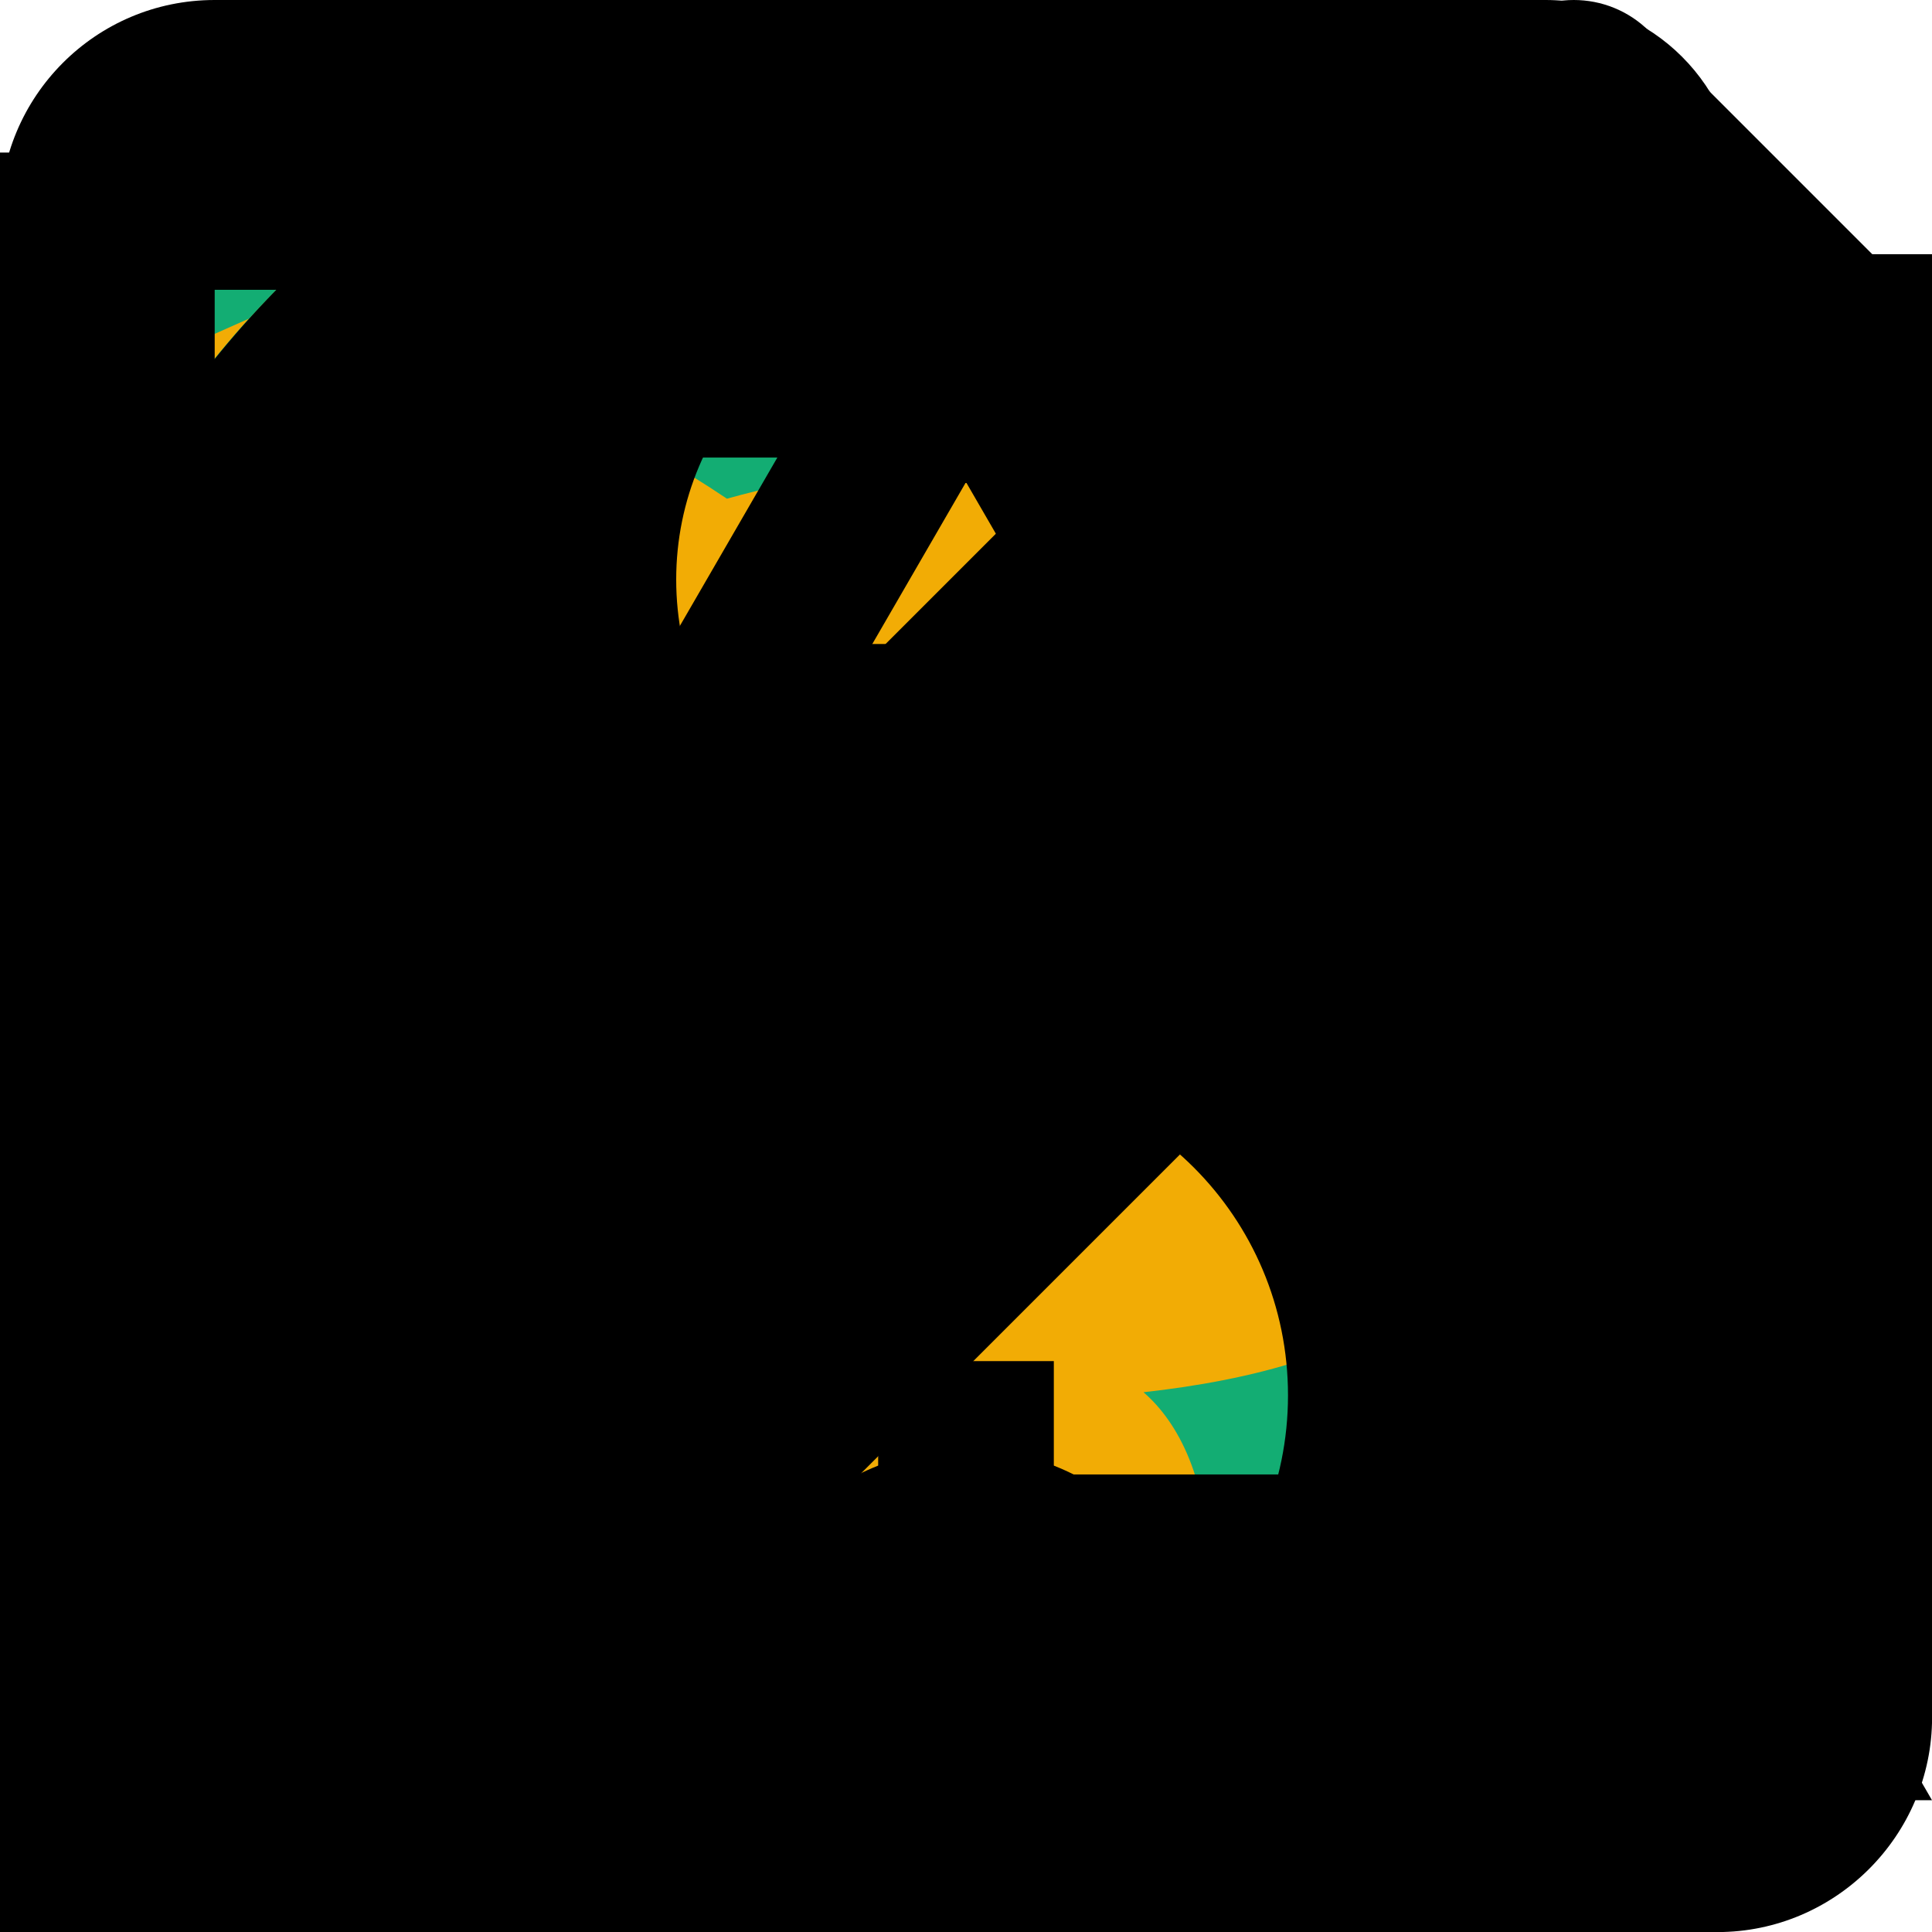
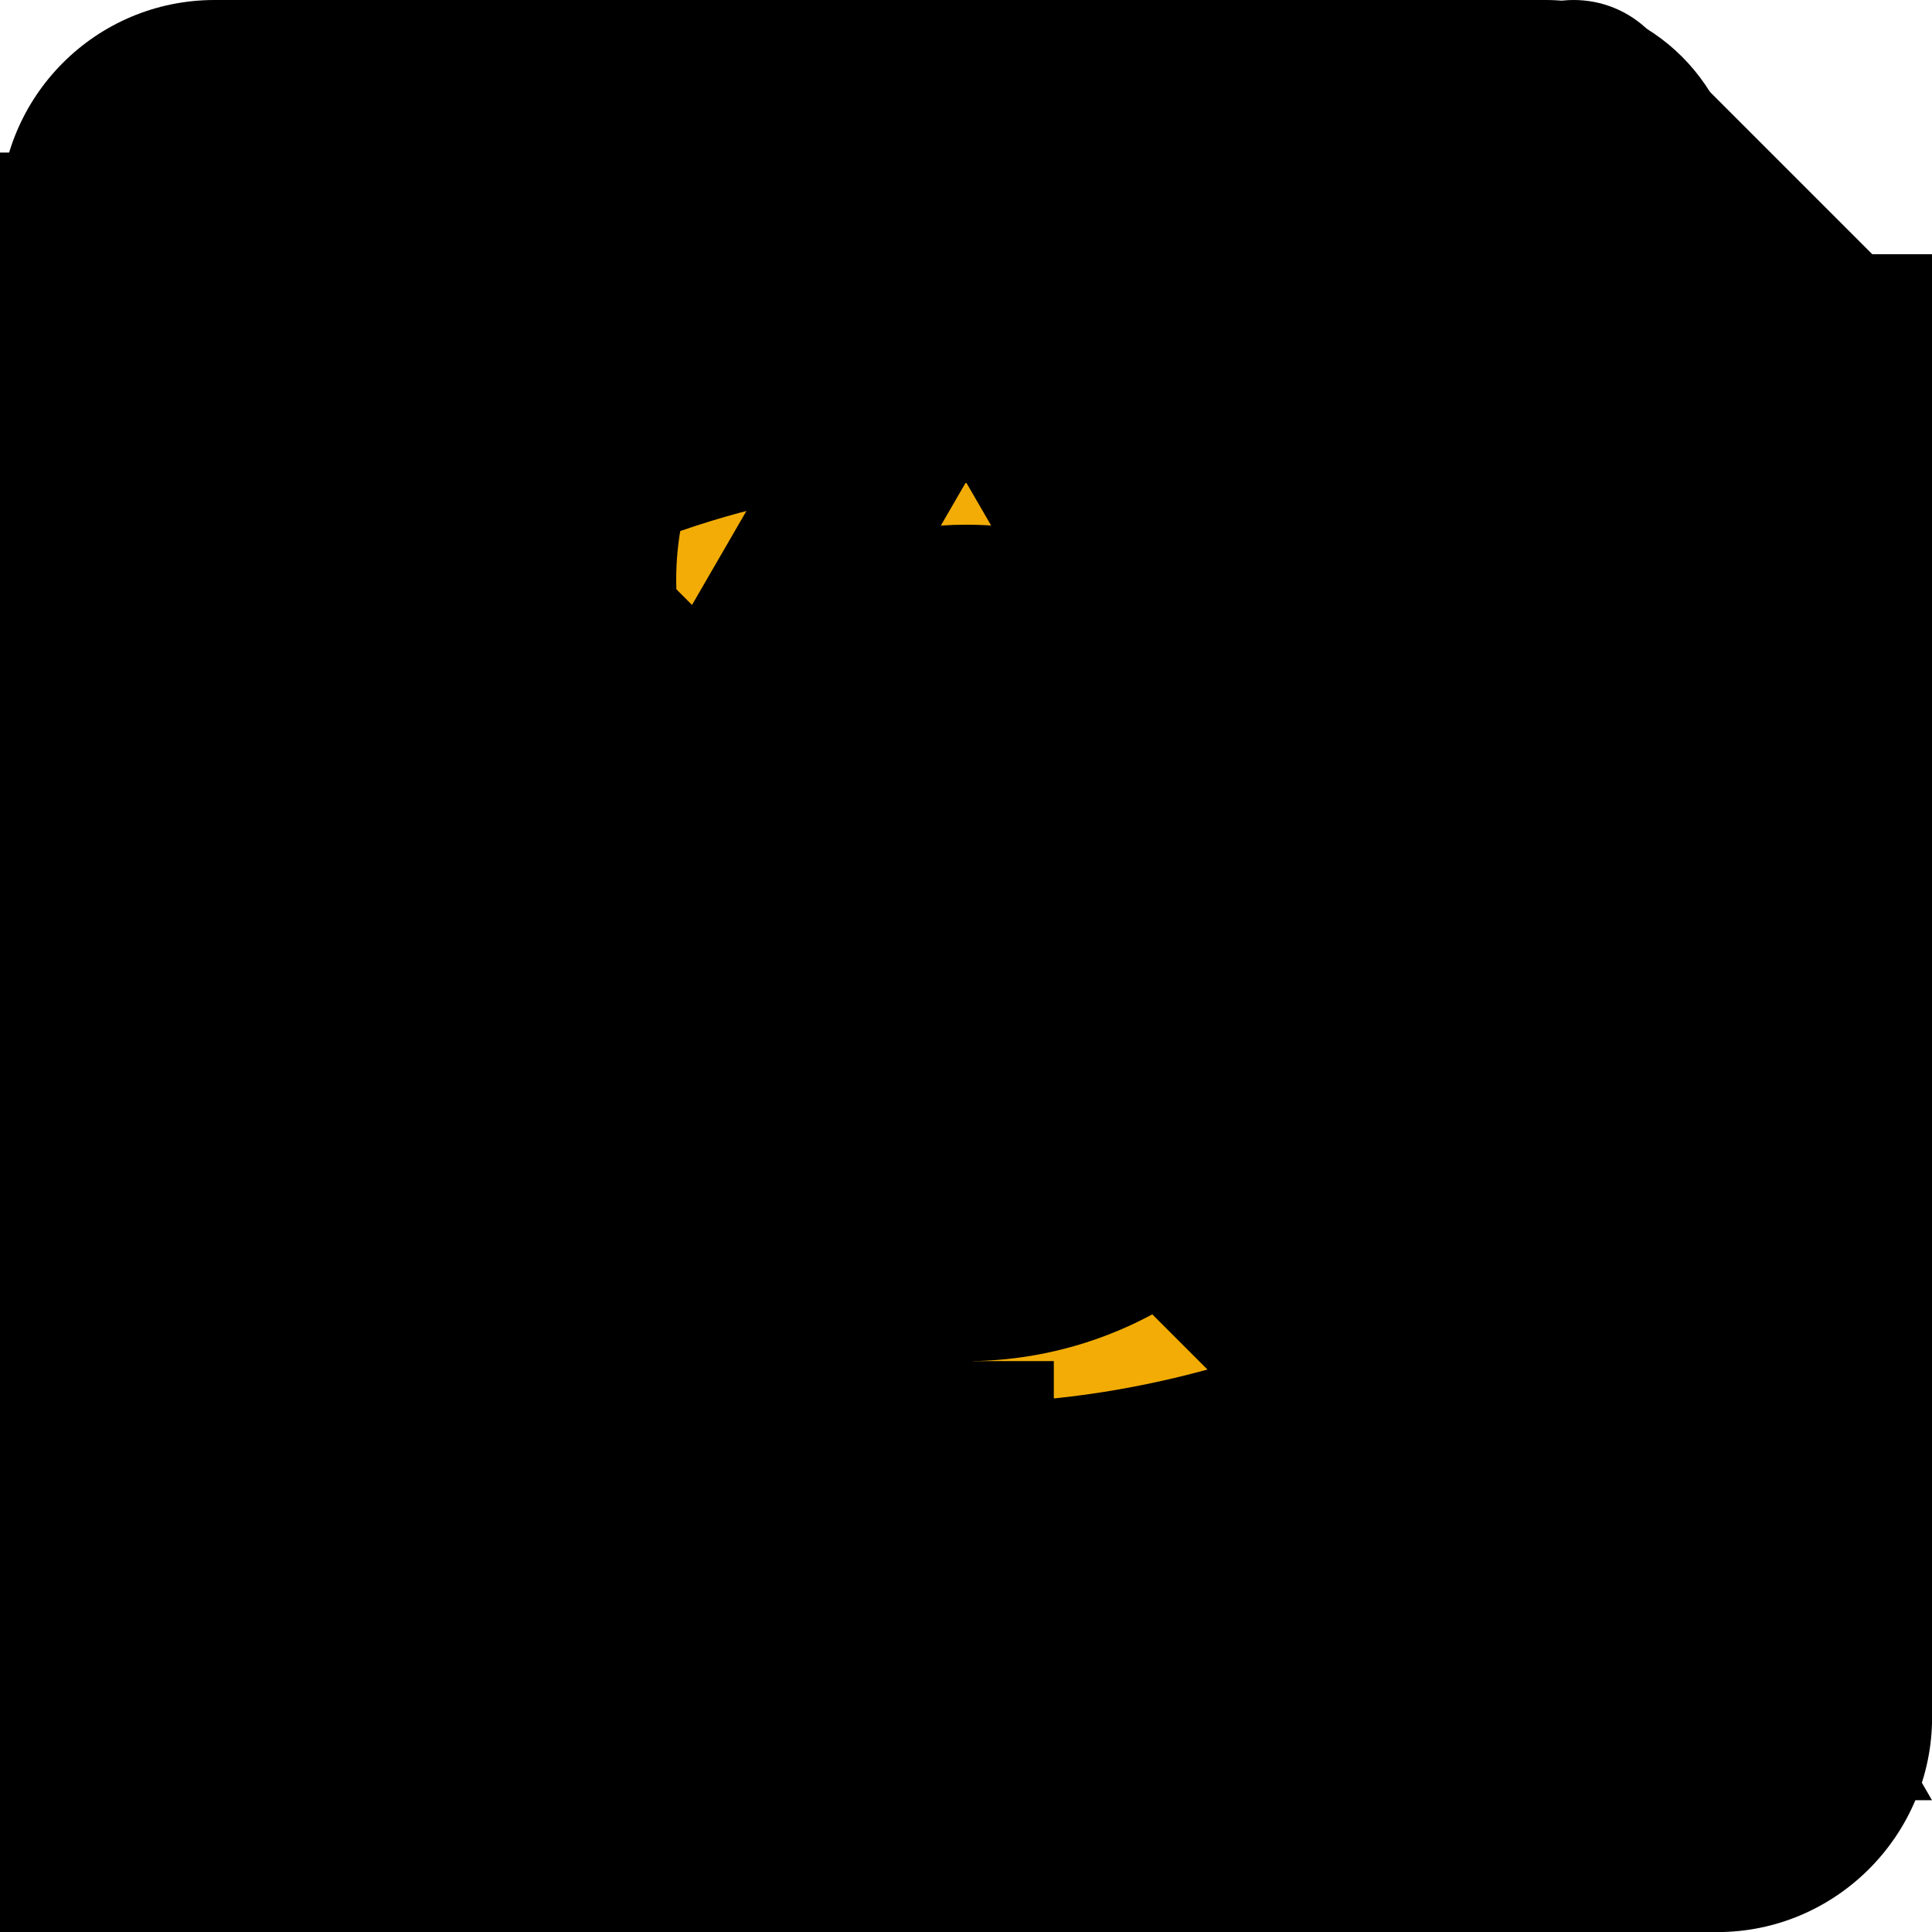
<svg xmlns="http://www.w3.org/2000/svg" width="24" height="24" version="1.1" viewBox="0 0 24 24">
  <path id="tree" d="m11.771 3.3895e-4c-0.821-0.011-1.652 0.234-2.395 0.746-0.682 0.47-1.281 1.259-1.577 2.077-0.065 0.179-0.099 0.23-0.142 0.213-0.522-0.201-1.381-0.244-1.925-0.098-1.122 0.303-1.976 1.153-2.311 2.301-0.122 0.417-0.162 1.04-0.095 1.457 0.025 0.157 0.038 0.293 0.028 0.303-0.01 0.01-0.116 0.044-0.236 0.075-0.786 0.204-1.632 0.867-2.09 1.639-0.399 0.672-0.567 1.292-0.568 2.095-0.001 1.137 0.354 2.038 1.115 2.827 0.681 0.707 1.566 1.087 2.499 1.075 0.236-0.003 0.496-0.022 0.578-0.042 0.138-0.034 0.155-0.029 0.224 0.064 0.421 0.563 0.801 0.885 1.39 1.176 0.319 0.158 0.448 0.25 0.766 0.549 1.183 1.112 2.27 1.943 3.622 2.768 0.453 0.276 0.858 0.648 0.978 0.898 0.158 0.328 0.173 0.526 0.087 1.122-0.132 0.913-0.378 1.825-0.625 2.321l-0.126 0.252h-0.642c-0.77-1.43e-4 -4.4 0.105-5.058 0.147l4.76e-4 -1.43e-4c-0.256 0.016 3.088 0.032 7.431 0.035 4.343 3e-3 7.89-1e-3 7.881-0.009-0.023-0.021-2.803-0.103-4.429-0.13l-1.4-0.024-0.138-0.205c-0.394-0.588-0.652-1.72-0.778-3.417-0.1-1.348 0.069-1.935 0.701-2.426 0.533-0.414 1.435-0.996 2.32-1.495 0.359-0.202 0.694-0.396 0.745-0.431 0.051-0.035 0.16-0.085 0.242-0.111 0.367-0.117 1.016-0.488 1.347-0.77 0.174-0.148 0.211-0.164 0.391-0.164 0.39-0.001 1.006-0.171 1.49-0.41 1.018-0.504 1.834-1.455 2.208-2.577 0.516-1.546 0.258-3.19-0.699-4.454l-0.255-0.337 0.044-0.209c0.078-0.376 0.091-1.035 0.026-1.405-0.268-1.538-1.281-2.711-2.667-3.089-0.225-0.061-0.405-0.078-0.881-0.083l-0.598-0.006-0.243-0.174c-0.651-0.466-1.388-0.687-2.158-0.649-0.236 0.012-0.536 0.047-0.668 0.08l-0.239 0.059-0.264-0.272c-0.813-0.839-1.852-1.277-2.907-1.291zm0.13 7.797c0.01-0.002-0.002 9e-3 0.005 0.054 0.033 0.207 0.15 1.051 0.257 1.602 5.62e-4 0.003 0.001 0.007 0.002 0.01 0.007-9.6e-5 0.013 4e-6 0.021-1.43e-4 0.117-0.002 0.306-0.054 0.53-0.108 0.382-0.092 0.866-0.188 1.26-0.049 0.351 0.123 0.632 0.432 0.709 1.096 0.06 0.521 0.029 1.002-0.067 1.429-0.11 0.487-0.303 0.905-0.541 1.234-0.24 0.333-0.525 0.575-0.813 0.705-0.708 0.321-1.021-0.087-1.341-0.102-0.185-0.009-0.529 0.201-0.932 0.21-0.307 0.007-0.647-0.103-0.976-0.515-0.314-0.393-0.543-0.962-0.654-1.555-0.114-0.606-0.107-1.238 0.057-1.733 0.204-0.619 0.652-1.024 1.408-0.899 0.781 0.129 0.799 0.263 1.182 0.286-0.095-1.199-0.503-1.639-0.33-1.638 0.164 0.001 0.211-0.022 0.223-0.025zm2.151 7.576 0.312 0.169c0.172 0.093 0.454 0.21 0.627 0.26 0.173 0.05 0.322 0.11 0.329 0.133 0.023 0.068-0.202 0.516-0.391 0.782-0.218 0.307-0.574 0.66-0.76 0.755-0.187 0.095-0.237 0.092-0.327-0.023-0.065-0.083-0.073-0.136-0.059-0.402 0.009-0.168 0.027-0.569 0.039-0.89 0.022-0.578 0.024-0.586 0.126-0.684zm1.685 0.608 0.42 0.021c0.231 0.012 0.425 0.025 0.431 0.03 0.018 0.015-0.647 0.537-0.908 0.712-0.228 0.153-0.396 0.205-0.439 0.135-0.029-0.047 0.104-0.315 0.308-0.618zm-7.936 0.219c0.357 0 0.447 0.01 0.447 0.052 0 0.106 0.194 0.722 0.298 0.947 0.059 0.128 0.101 0.233 0.093 0.233-0.079 0-1.285-1.135-1.285-1.209 0-0.013 0.201-0.023 0.447-0.023zm0.768 0.082c0.002-5.62e-4 0.004-2.86e-4 0.007 0.001 0.461 0.242 0.968 0.434 1.313 0.496 0.109 0.02 0.148 0.054 0.224 0.197 0.127 0.239 0.689 1.095 1.065 1.62 0.172 0.24 0.316 0.475 0.321 0.523 0.014 0.127-0.1 0.127-0.347-2e-3 -0.828-0.432-1.915-1.252-2.146-1.619-0.155-0.246-0.494-1.197-0.437-1.215zm3.233 0.462c0.013-4.29e-4 0.021 4.28e-4 0.023 3e-3 0.01 0.01 0.019 0.326 0.019 0.701 0 0.523-0.012 0.696-0.051 0.744-0.077 0.093-0.162 0.076-0.329-0.068-0.194-0.166-0.365-0.435-0.495-0.776-0.186-0.489-0.194-0.461 0.142-0.489 0.16-0.013 0.382-0.048 0.493-0.077 0.084-0.022 0.161-0.036 0.198-0.037z" />
  <path id="apple" d="m11.609 7.4945e-4c-0.048 0.01-0.232 0.102-0.879 0.098-0.68-5e-3 0.926 1.73 1.3 6.451-1.506-0.088-1.576-0.616-4.652-1.125-2.978-0.493-4.74 1.103-5.544 3.541-0.643 1.949-0.673 4.435-0.223 6.823 0.44 2.334 1.34 4.573 2.577 6.122 1.295 1.623 2.635 2.056 3.841 2.029 1.586-0.035 2.943-0.862 3.67-0.826 1.261 0.062 2.492 1.668 5.28 0.403 1.134-0.514 2.256-1.466 3.201-2.777 0.934-1.295 1.697-2.94 2.128-4.859 0.378-1.682 0.502-3.575 0.264-5.626-0.303-2.613-1.41-3.829-2.793-4.315-1.553-0.545-3.456-0.167-4.961 0.194-0.883 0.211-1.629 0.417-2.088 0.426-0.029 5.9e-4 -0.053-8e-5 -0.081 3.9e-4l-6e-3 -0.039c-0.422-2.171-0.882-5.492-1.013-6.307-0.029-0.178 0.016-0.221-0.022-0.213z" />
  <path id="recipe" d="m19.2 0h-14.4c-1.32 0-2.4 1.08-2.4 2.4v19.2c0 1.32 1.08 2.4 2.4 2.4h14.4c1.32 0 2.4-1.08 2.4-2.4v-19.2c0-1.32-1.08-2.4-2.4-2.4zm-14.4 2.4h6v9.6l-3-1.8-3 1.8z" />
  <path id="diary" d="m18 0c-0.66 0-1.2 0.54-1.2 1.2v1.2h-9.6v-1.2c0-0.66-0.54-1.2-1.2-1.2s-1.2 0.54-1.2 1.2v1.2h-1.2c-1.332 0-2.388 1.08-2.388 2.4l-0.012 16.8c0 1.32 1.068 2.4 2.4 2.4h16.8c1.32 0 2.4-1.08 2.4-2.4v-16.8c0-1.32-1.08-2.4-2.4-2.4h-1.2v-1.2c0-0.66-0.54-1.2-1.2-1.2zm2.4 21.6h-16.8v-12h16.8zm-9.6-8.4c0-0.66 0.54-1.2 1.2-1.2s1.2 0.54 1.2 1.2-0.54 1.2-1.2 1.2-1.2-0.54-1.2-1.2zm-4.8 0c0-0.66 0.54-1.2 1.2-1.2s1.2 0.54 1.2 1.2-0.54 1.2-1.2 1.2-1.2-0.54-1.2-1.2zm9.6 0c0-0.66 0.54-1.2 1.2-1.2s1.2 0.54 1.2 1.2-0.54 1.2-1.2 1.2-1.2-0.54-1.2-1.2zm-4.8 4.8c0-0.66 0.54-1.2 1.2-1.2s1.2 0.54 1.2 1.2-0.54 1.2-1.2 1.2-1.2-0.54-1.2-1.2zm-4.8 0c0-0.66 0.54-1.2 1.2-1.2s1.2 0.54 1.2 1.2-0.54 1.2-1.2 1.2-1.2-0.54-1.2-1.2zm9.6 0c0-0.66 0.54-1.2 1.2-1.2s1.2 0.54 1.2 1.2-0.54 1.2-1.2 1.2-1.2-0.54-1.2-1.2z" />
  <path id="shop" d="m22.909 9.28h-5.226l-4.789-7.167c-0.436-0.644-1.385-0.644-1.811 0l-4.789 7.167h-5.204c-0.6 0-1.091 0.491-1.091 1.091 0 0.098 0.011 0.196 0.044 0.295l2.771 10.113c0.251 0.916 1.091 1.593 2.095 1.593h14.182c1.004 0 1.844-0.676 2.106-1.593l2.771-10.113 0.033-0.295c0-0.6-0.491-1.091-1.091-1.091zm-10.92-4.593 3.066 4.593h-6.131zm0.011 13.32c-1.2 0-2.182-0.982-2.182-2.182s0.982-2.182 2.182-2.182 2.182 0.982 2.182 2.182-0.982 2.182-2.182 2.182z" />
  <path id="forward" d="m12 0-2.115 2.115 8.37 8.385h-18.255v3h18.255l-8.37 8.385 2.115 2.115 12-12z" />
  <g id="donate">
    <path d="m6.625 3.049 10.722-0.352v18.461l-10.722 0.352z" fill="#f2ac05" />
    <path d="m12-5e-8c-6.624 0-12 5.376-12 12 0 6.624 5.376 12 12 12s12-5.376 12-12c0-6.624-5.376-12-12-12zm1.056 18.912v1.488h-2.1v-1.548c-0.888-0.216-2.868-0.924-3.624-3.552l1.98-0.804c0.072 0.264 0.696 2.508 2.88 2.508 1.116 0 2.376-0.576 2.376-1.932 0-1.152-0.84-1.752-2.736-2.436-1.32-0.468-4.02-1.236-4.02-3.972 0-0.12 0.012-2.88 3.144-3.552v-1.512h2.1v1.488c2.208 0.384 3.012 2.148 3.192 2.676l-1.896 0.804c-0.132-0.42-0.708-1.608-2.28-1.608-0.84 0-2.172 0.444-2.172 1.668 0 1.14 1.032 1.572 3.168 2.28 2.88 0.996 3.612 2.46 3.612 4.14 0 3.156-3 3.756-3.624 3.864z" fill="#13ad73" />
  </g>
  <g id="nocharge">
    <path d="m12.667 5.2c2.373 0 3.253 1.133 3.333 2.8h2.947c-0.093-2.293-1.493-4.4-4.28-5.08v-2.92h-4v2.88c-0.707 0.16-1.373 0.4-1.973 0.72l1.96 1.96c0.547-0.227 1.213-0.36 2.013-0.36zm-7.807 0.484 1.14 2.01c0 2.773 2.08 4.28 5.213 5.213l4.68 4.68c-0.453 0.64-1.4 1.213-3.227 1.213-2.747 0-3.827-1.227-3.973-2.8h-2.933c0.16 2.92 2.347 4.56 4.907 5.107v2.893h4v-2.867c1.28-0.24 2.427-0.733 3.267-1.493l2.408 1.297 0.883-0.499z" fill="#13ad73" />
    <path d="m3.107 1.413-1.693 1.693 19.48 19.493 1.693-1.693z" fill="#f2ac05" />
  </g>
  <g id="devices">
    <path d="m16.743 15.761h-14.862v-11.283h16.924v3.434h1.881v-3.434c0-1.034-0.846-1.881-1.881-1.881h-16.924c-1.034 0-1.881 0.846-1.881 1.881v11.283c0 1.034 0.846 1.881 1.881 1.881h6.582v1.881h-1.881v1.881h7.522v-1.881h-1.881v-1.881h4.52" fill="#13ad73" />
    <path d="m22.389 7.222h-5.156c-0.889 0-1.611 0.722-1.611 1.611v10.957c0 0.889 0.722 1.611 1.611 1.611h5.156c0.889 0 1.611-0.722 1.611-1.611v-10.957c0-0.889-0.722-1.611-1.611-1.611zm-2.578 13.535c-0.535 0-0.967-0.432-0.967-0.967 0-0.535 0.432-0.967 0.967-0.967s0.967 0.432 0.967 0.967c0 0.535-0.432 0.967-0.967 0.967zm2.9-2.578h-5.801v-9.023h5.801z" fill="#f2ac05" />
  </g>
  <g id="quality">
    <path d="m4.372 6.438h14.921v11.288h-14.921z" fill="#f2ac05" />
    <path d="m24 12-2.662-3.044 0.371-4.026-3.938-0.895-2.062-3.491-3.709 1.593-3.709-1.593-2.062 3.48-3.938 0.884 0.371 4.036-2.662 3.054 2.662 3.044-0.371 4.036 3.938 0.895 2.062 3.48 3.709-1.604 3.709 1.593 2.062-3.48 3.938-0.895-0.371-4.026zm-14.084 5.149-4.146-4.156 1.615-1.615 2.531 2.542 6.382-6.404 1.615 1.615z" fill="#13ad73" />
  </g>
  <path id="privacy" d="m12 0.547-9.386 4.171v6.256c0 5.787 4.005 11.198 9.386 12.512 5.382-1.314 9.386-6.725 9.386-12.512v-6.256z" fill="#13ad73" stroke="#f2ac05" />
  <g id="github">
    <path d="m24 12a12 12 0 0 1-12 12 12 12 0 0 1-12-12 12 12 0 0 1 12-12 12 12 0 0 1 12 12z" fill="#f2ac05" />
    <path d="m12 0c-6.63 0-12 5.37-12 12 0 5.31 3.435 9.795 8.205 11.385 0.6 0.105 0.825-0.255 0.825-0.57 0-0.285-0.015-1.23-0.015-2.235-3.015 0.555-3.795-0.735-4.035-1.41-0.135-0.345-0.72-1.41-1.23-1.695-0.42-0.225-1.02-0.78-0.015-0.795 0.945-0.015 1.62 0.87 1.845 1.23 1.08 1.815 2.805 1.305 3.495 0.99 0.105-0.78 0.42-1.305 0.765-1.605-2.67-0.3-5.46-1.335-5.46-5.925 0-1.305 0.465-2.385 1.23-3.225-0.12-0.3-0.54-1.53 0.12-3.18 0 0 1.005-0.315 3.3 1.23 0.96-0.27 1.98-0.405 3-0.405s2.04 0.135 3 0.405c2.295-1.56 3.3-1.23 3.3-1.23 0.66 1.65 0.24 2.88 0.12 3.18 0.765 0.84 1.23 1.905 1.23 3.225 0 4.605-2.805 5.625-5.475 5.925 0.435 0.375 0.81 1.095 0.81 2.22 0 1.605-0.015 2.895-0.015 3.3 0 0.315 0.225 0.69 0.825 0.57 4.74-1.59 8.175-6.09 8.175-11.385 0-6.63-5.37-12-12-12z" fill="#13ad73" />
  </g>
  <path id="account" d="m12 0c-6.624 0-12 5.376-12 12s5.376 12 12 12 12-5.376 12-12-5.376-12-12-12zm0 3.6c1.992 0 3.6 1.608 3.6 3.6s-1.608 3.6-3.6 3.6-3.6-1.608-3.6-3.6 1.608-3.6 3.6-3.6zm0 17.04c-3 0-5.652-1.536-7.2-3.864 0.036-2.388 4.8-3.696 7.2-3.696 2.388 0 7.164 1.308 7.2 3.696-1.548 2.328-4.2 3.864-7.2 3.864z" />
  <path id="logout" d="m18 6-1.692 1.692 3.096 3.108h-12.204v2.4h12.204l-3.096 3.096 1.692 1.704 6-6zm-15.6-2.4h9.6v-2.4h-9.6c-1.32 0-2.4 1.08-2.4 2.4v16.8c0 1.32 1.08 2.4 2.4 2.4h9.6v-2.4h-9.6z" />
  <path id="more" d="m12 6c1.65 0 3-1.35 3-3s-1.35-3-3-3-3 1.35-3 3 1.35 3 3 3zm0 3c-1.65 0-3 1.35-3 3s1.35 3 3 3 3-1.35 3-3-1.35-3-3-3zm0 9c-1.65 0-3 1.35-3 3s1.35 3 3 3 3-1.35 3-3-1.35-3-3-3z" />
  <path id="edit" d="m-7.5e-8 19.001v4.999h4.999l14.745-14.745-4.999-4.999zm23.61-13.611c0.52-0.52 0.52-1.36 0-1.88l-3.12-3.12c-0.52-0.52-1.36-0.52-1.88 0l-2.44 2.44 4.999 4.999z" />
  <path id="save" d="m18.667 4.5e-7h-16c-1.48 0-2.667 1.2-2.667 2.667v18.667c0 1.467 1.187 2.667 2.667 2.667h18.667c1.467 0 2.667-1.2 2.667-2.667v-16zm-6.667 21.333c-2.213 0-4-1.787-4-4s1.787-4 4-4c2.213 0 4 1.787 4 4s-1.787 4-4 4zm4-13.333h-13.333v-5.333h13.333z" />
  <path id="check" d="m7.636 17.318-5.727-5.727-1.909 1.909 7.636 7.636 16.364-16.364-1.909-1.909z" />
  <path id="warn" d="m12 1.636-12 20.727h24zm0 4.353 8.216 14.192h-16.43zm-1.091 4.374v5.455h2.182v-5.455zm0 6.545v2.182h2.182v-2.182z" />
  <path id="list-num" d="m0 18.316h2.526v0.632h-1.263v1.263h1.263v0.632h-2.526v1.263h3.789v-5.053h-3.789zm1.263-11.368h1.263v-5.053h-2.526v1.263h1.263zm-1.263 3.789h2.274l-2.274 2.653v1.137h3.789v-1.263h-2.274l2.274-2.653v-1.137h-3.789zm6.316-7.579v2.526h17.684v-2.526zm0 17.684h17.684v-2.526h-17.684zm0-7.579h17.684v-2.526h-17.684z" />
+   <path id="visible" d="m12 6c4.135 0 7.822 2.324 9.622 6-1.8 3.676-5.487 6-9.622 6s-7.822-2.324-9.622-6c1.8-3.676 5.487-6 9.622-6m0-2.182c-5.455 0-10.113 3.393-12 8.182 1.887 4.789 6.545 8.182 12 8.182s10.113-3.393 12-8.182c-1.887-4.789-6.545-8.182-12-8.182zm0 5.455c1.506 0 2.727 1.222 2.727 2.727s-1.222 2.727-2.727 2.727-2.727-1.222-2.727-2.727 1.222-2.727 2.727-2.727m0-2.182c-2.705 0-4.909 2.204-4.909 4.909s2.204 4.909 4.909 4.909 4.909-2.204 4.909-4.909-2.204-4.909-4.909-4.909z" />
+   <path id="hidden" d="m12 5.427c4.135 0 7.822 2.324 9.622 6-0.644 1.331-1.549 2.476-2.629 3.404l1.538 1.538c1.516-1.342 2.716-3.022 3.469-4.942-1.887-4.789-6.545-8.182-12-8.182-1.385 0-2.716 0.218-3.971 0.622l1.8 1.8c0.709-0.142 1.429-0.24 2.171-0.24zm-1.167 1.244 2.258 2.258c0.622 0.273 1.124 0.775 1.396 1.396l2.258 2.258c0.087-0.371 0.153-0.764 0.153-1.167 0.011-2.705-2.193-4.898-4.898-4.898-0.404 0-0.785 0.055-1.167 0.153zm-9.731-3.567 2.924 2.924c-1.778 1.396-3.186 3.251-4.026 5.4 1.887 4.789 6.545 8.182 12 8.182 1.658 0 3.251-0.316 4.713-0.895l3.731 3.731 1.538-1.538-19.342-19.353zm8.182 8.182 2.847 2.847c-0.044 0.011-0.087 0.022-0.131 0.022-1.506 0-2.727-1.222-2.727-2.727 0-0.055 0.011-0.087 0.011-0.142zm-3.709-3.709 1.909 1.909c-0.251 0.6-0.393 1.254-0.393 1.942 0 2.705 2.204 4.909 4.909 4.909 0.687 0 1.342-0.142 1.931-0.393l1.069 1.069c-0.96 0.262-1.964 0.415-3 0.415-4.135 0-7.822-2.324-9.622-6 0.764-1.56 1.876-2.847 3.196-3.851z" />
</svg>
